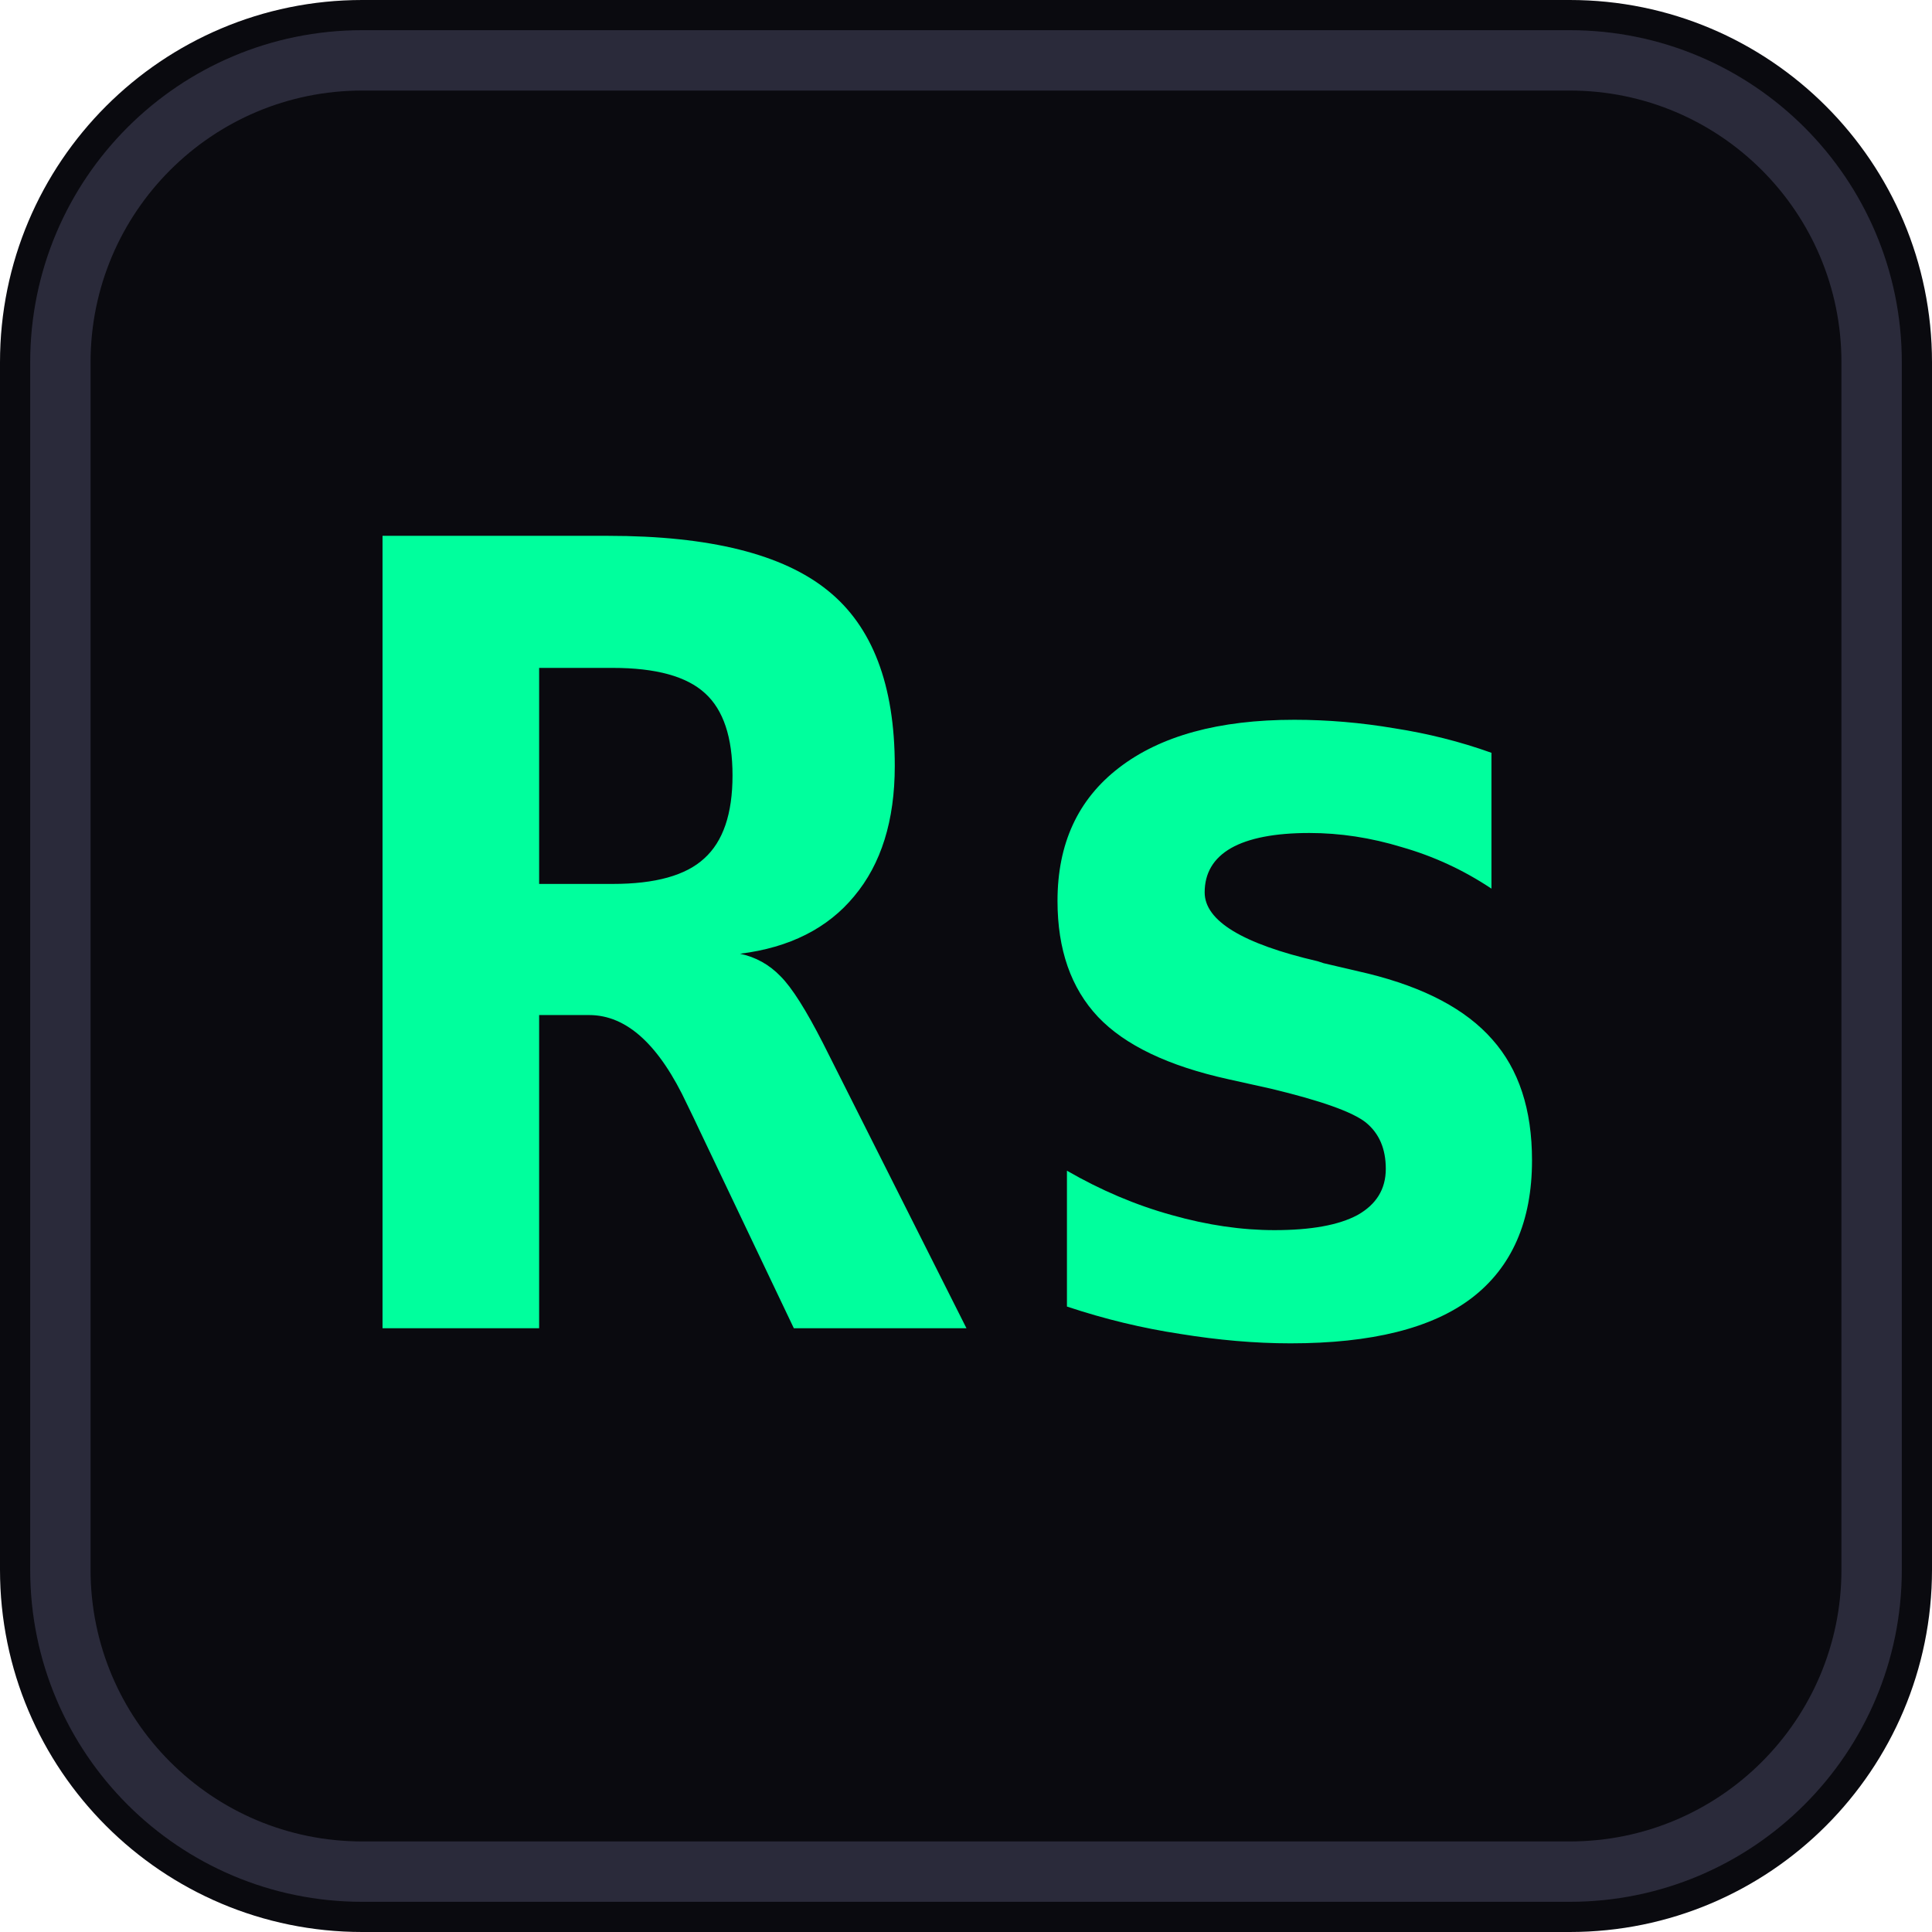
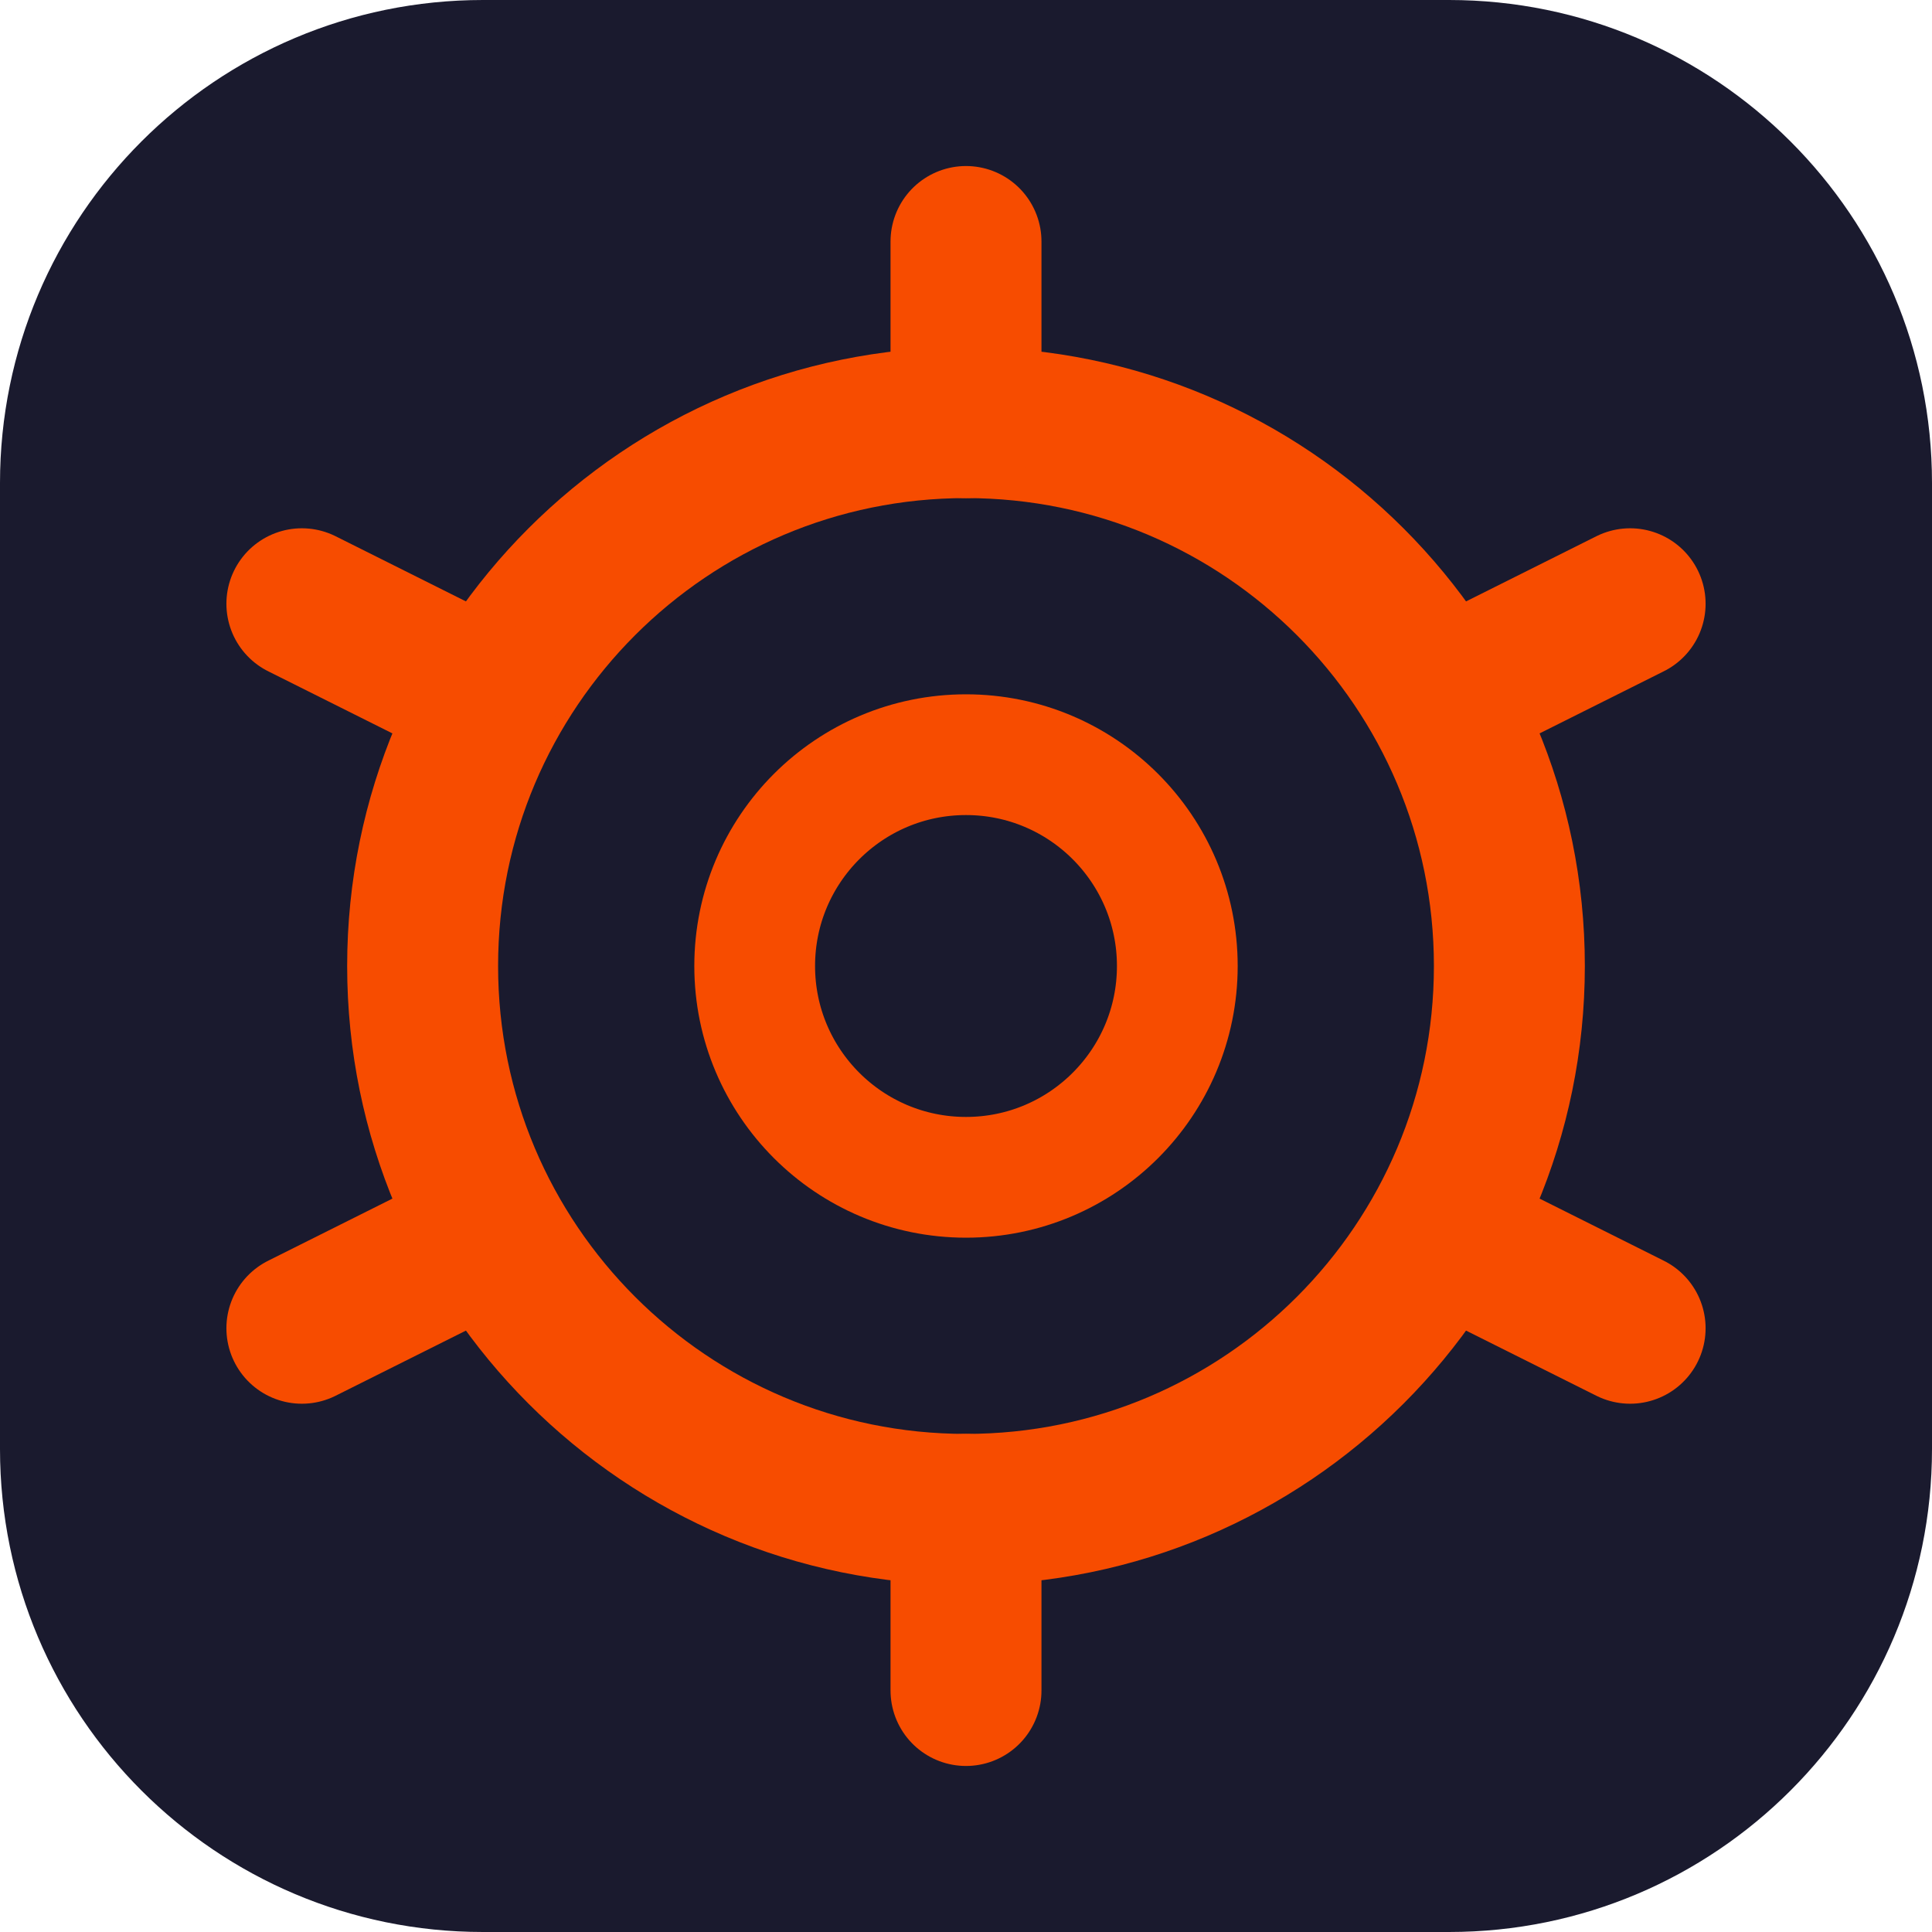
<svg xmlns="http://www.w3.org/2000/svg" viewBox="0 0 32 32">
-   <rect width="32" height="32" rx="6" fill="#0a0a0f" />
-   <rect x="1" y="1" width="30" height="30" rx="5" fill="none" stroke="#2a2a3a" stroke-width="1" />
-   <text x="16" y="22" font-family="monospace" font-weight="700" font-size="18" fill="#00ff9d" text-anchor="middle">Rs</text>
+   <rect width="32" height="32" rx="8" fill="#1a1a2e" />
+   <circle cx="16" cy="16" r="9" fill="none" stroke="#f74c00" stroke-width="2.5" />
+   <circle cx="16" cy="16" r="3.5" fill="none" stroke="#f74c00" stroke-width="2" />
+   <line x1="16" y1="4" x2="16" y2="7" stroke="#f74c00" stroke-width="2.5" stroke-linecap="round" />
+   <line x1="16" y1="25" x2="16" y2="28" stroke="#f74c00" stroke-width="2.5" stroke-linecap="round" />
+   <line x1="5" y1="10" x2="8" y2="11.5" stroke="#f74c00" stroke-width="2.5" stroke-linecap="round" />
+   <line x1="24" y1="20.5" x2="27" y2="22" stroke="#f74c00" stroke-width="2.5" stroke-linecap="round" />
+   <line x1="5" y1="22" x2="8" y2="20.5" stroke="#f74c00" stroke-width="2.5" stroke-linecap="round" />
+   <line x1="24" y1="11.5" x2="27" y2="10" stroke="#f74c00" stroke-width="2.5" stroke-linecap="round" />
</svg>
